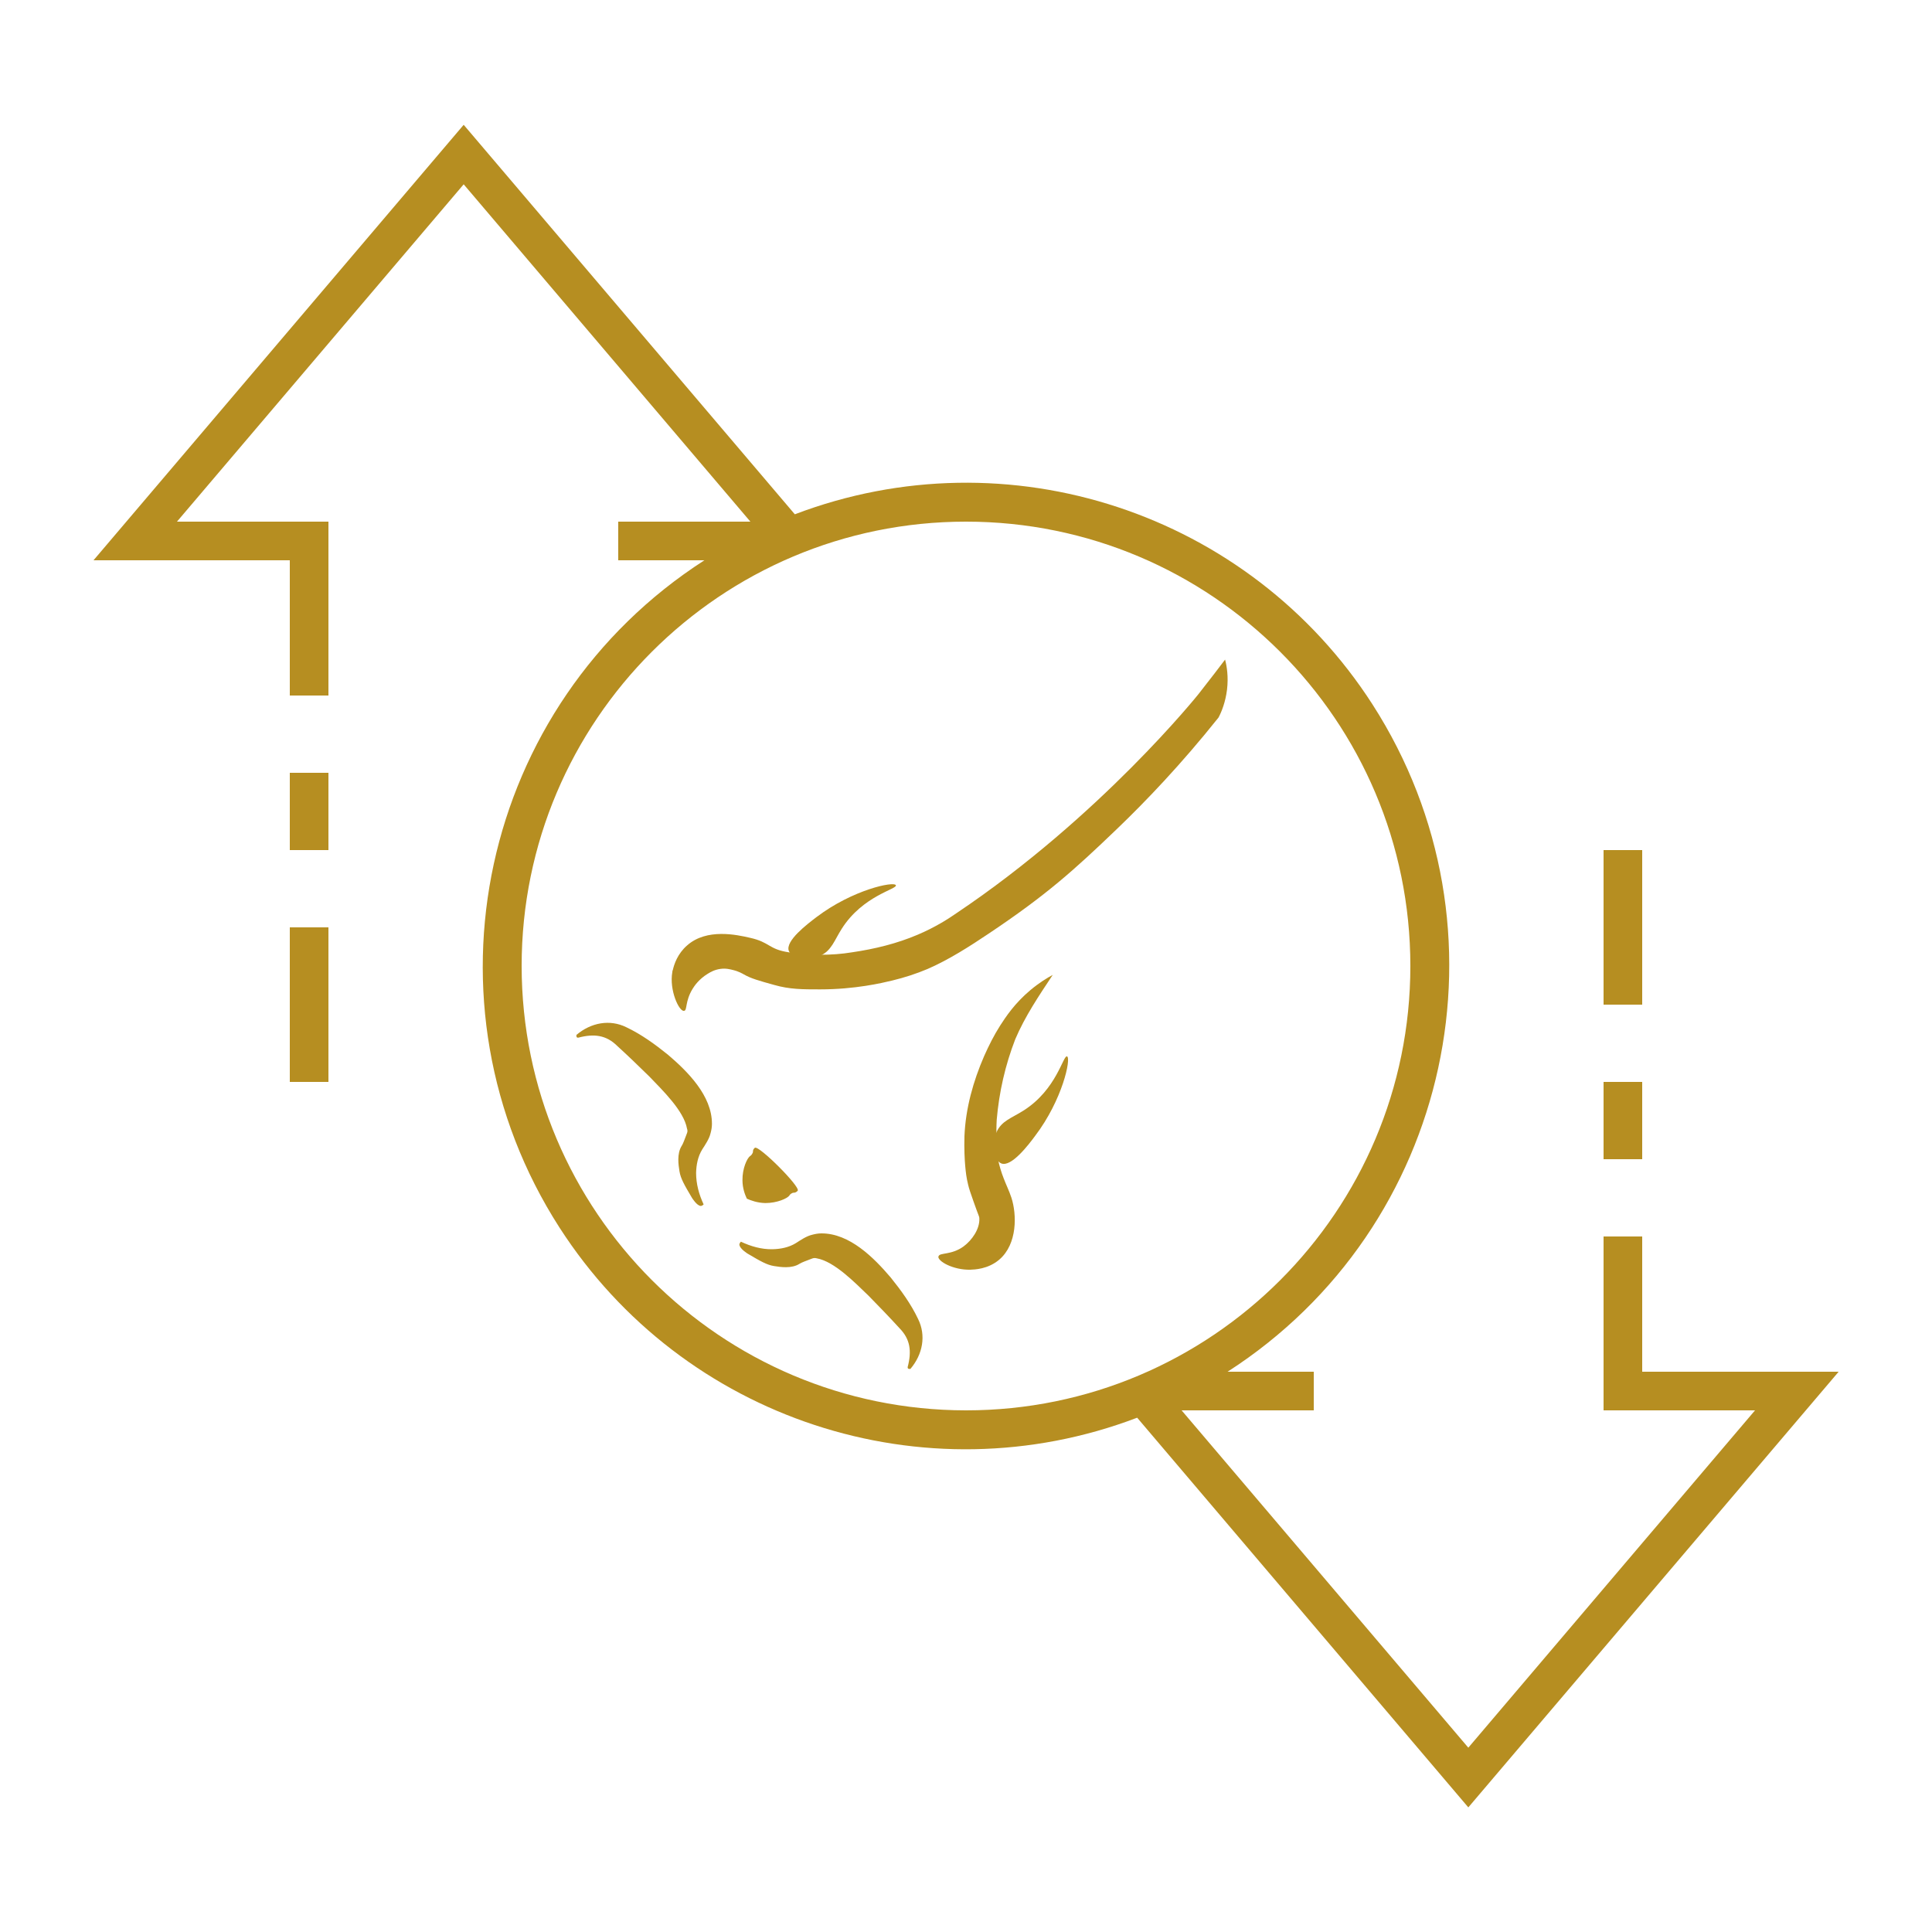
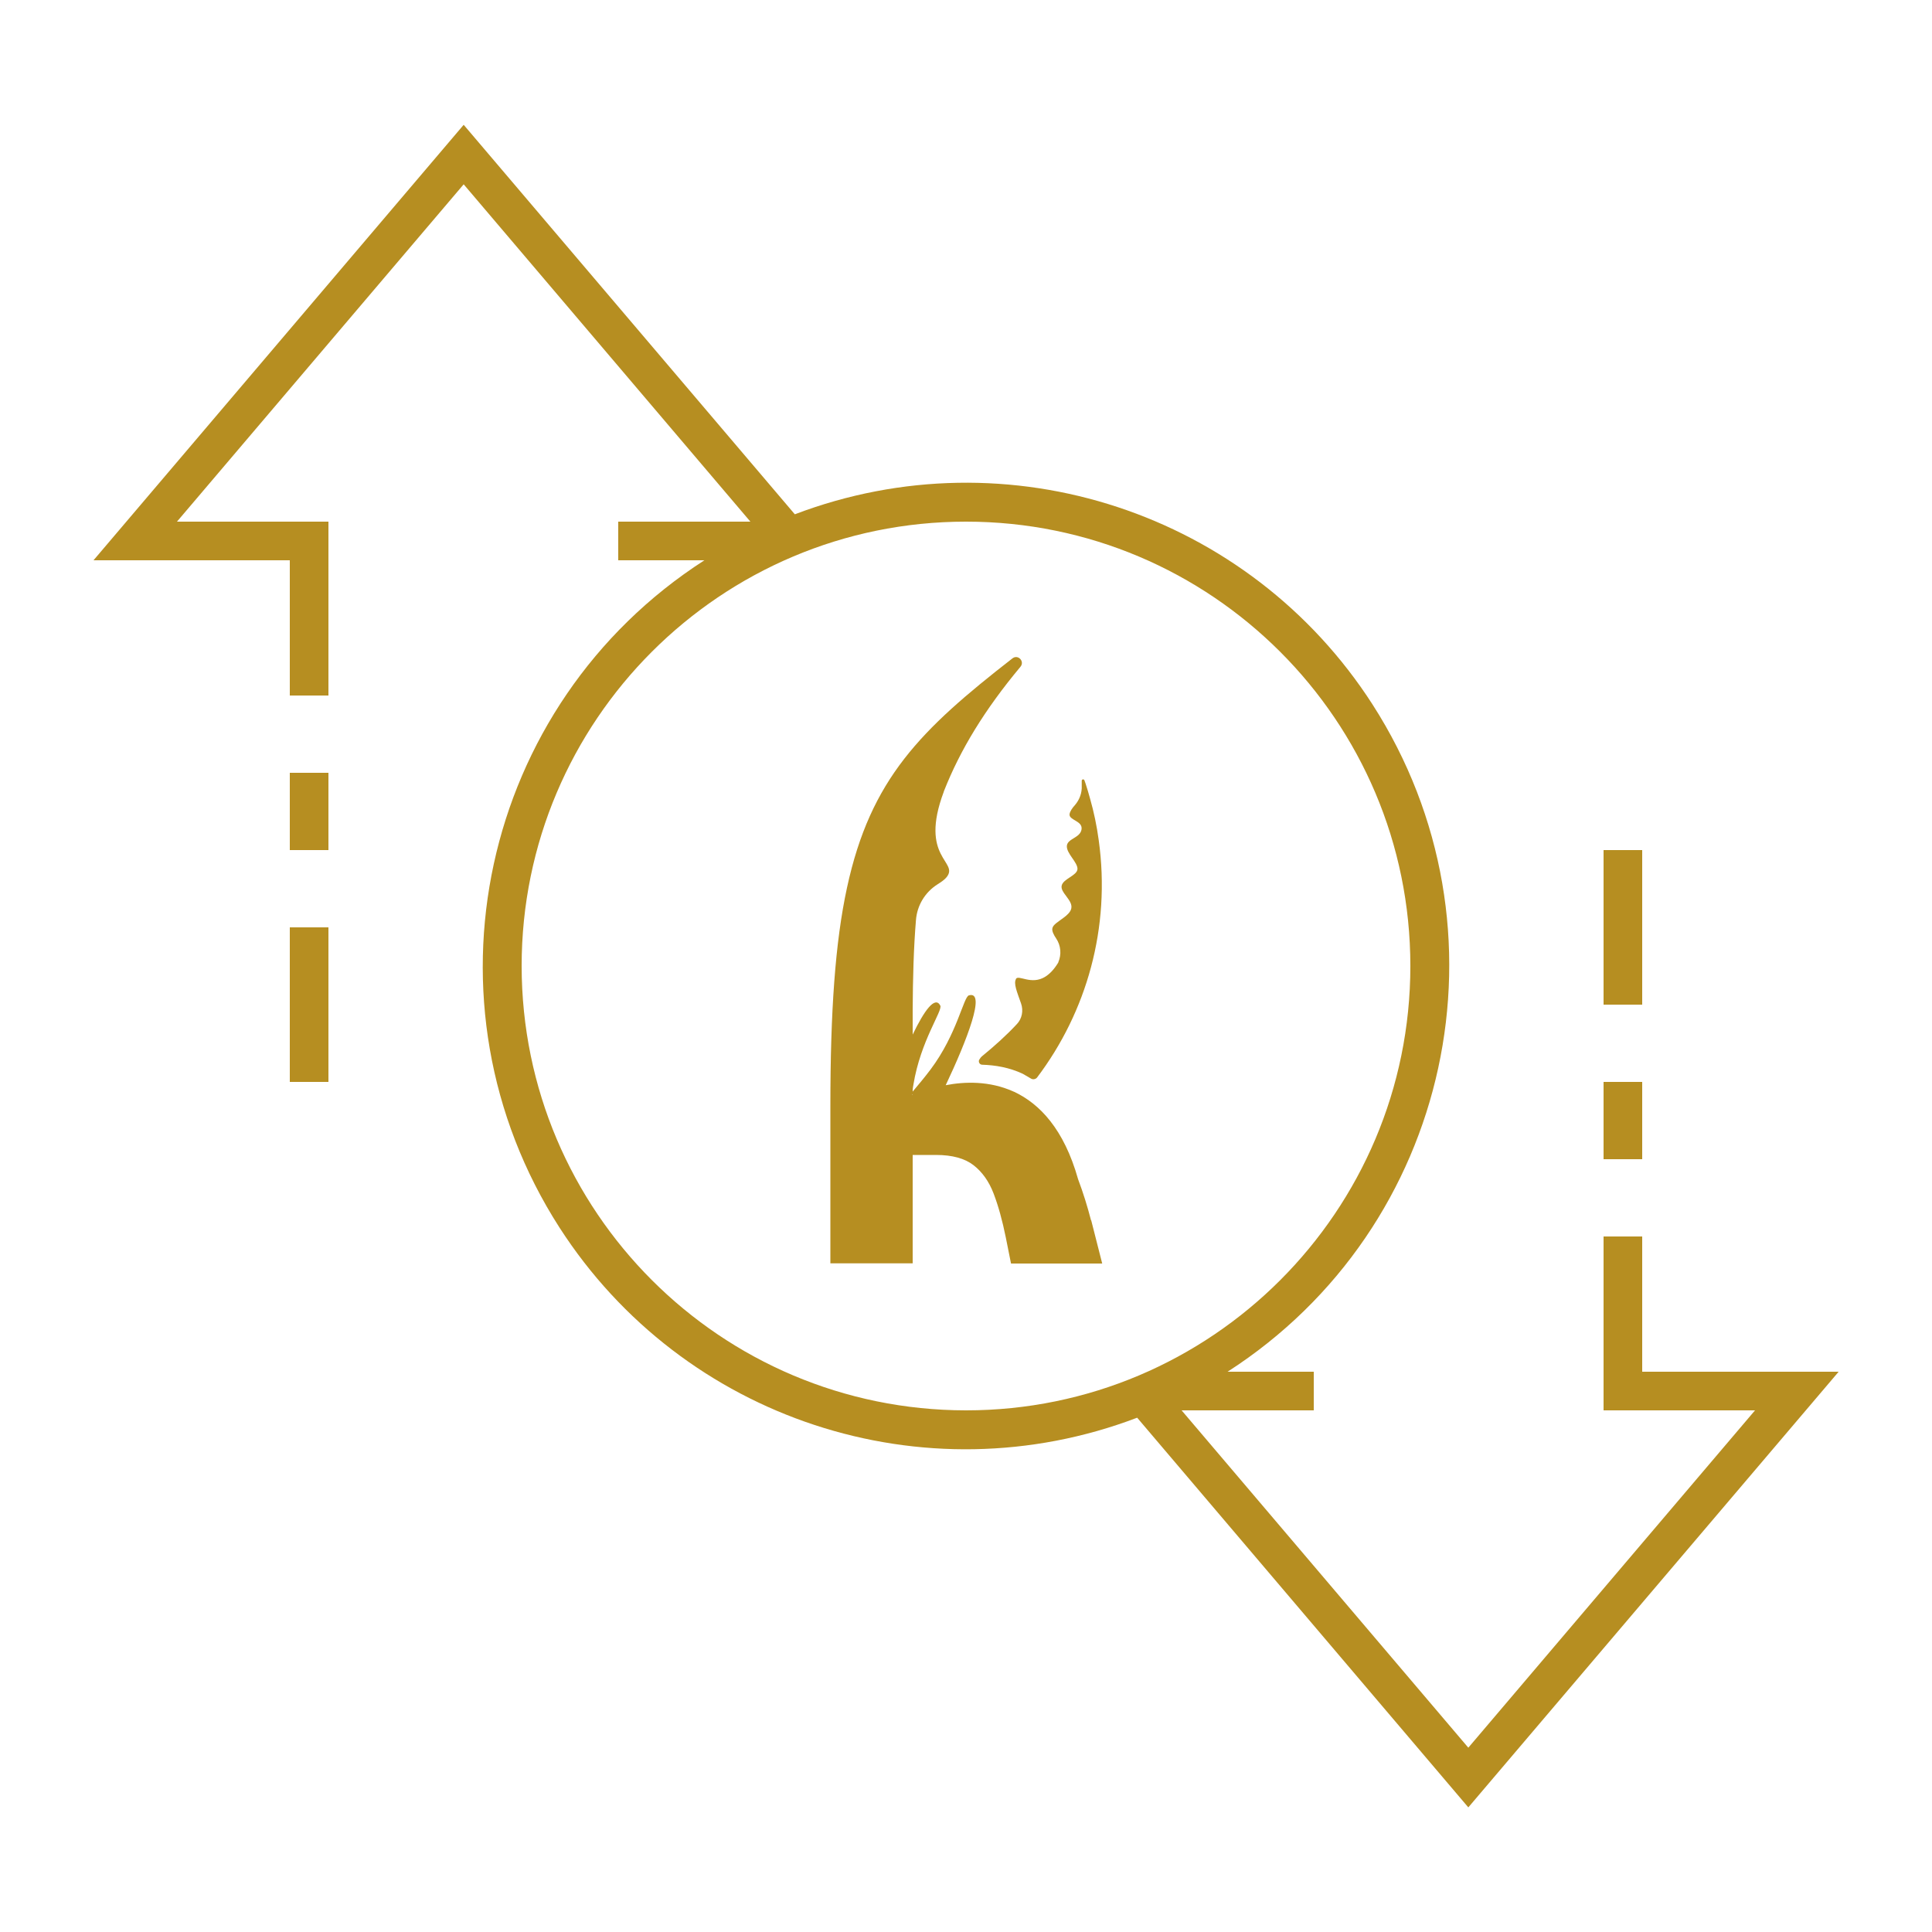
<svg xmlns="http://www.w3.org/2000/svg" id="Capa_35" data-name="Capa 35" viewBox="0 0 100 100">
  <defs>
    <style>
      .cls-1 {
        fill: #b68e21;
      }
    </style>
  </defs>
-   <path id="Rectangle_4744" data-name="Rectangle 4744" class="cls-1" d="m83,56h2v4h-2v-4Z" />
-   <path id="Rectangle_4745" data-name="Rectangle 4745" class="cls-1" d="m83,44h2v8h-2v-8Z" />
-   <path id="Rectangle_4746" data-name="Rectangle 4746" class="cls-1" d="m15,48h2v8h-2v-8Z" />
-   <path id="Rectangle_4747" data-name="Rectangle 4747" class="cls-1" d="m15,40h2v4h-2v-4Z" />
-   <path id="Path_19028" data-name="Path 19028" class="cls-1" d="m95.16,71h-10.16v-7h-2v9h7.84l-14.84,17.46-14.84-17.46h6.84v-2h-4.46c11.61-7.47,14.96-22.93,7.5-34.54-6.39-9.93-18.86-14.04-29.9-9.84L24,6.46,4.84,29h10.16v7h2v-9h-7.84l14.84-17.46,14.84,17.46h-6.84v2h4.46c-11.61,7.47-14.96,22.93-7.5,34.54,6.39,9.93,18.86,14.04,29.9,9.84l17.14,20.17,19.16-22.54h0ZM27,50c0-12.7,10.3-23,23-23s23,10.3,23,23-10.3,23-23,23c-12.7-.01-22.99-10.3-23-23Z" />
-   <path class="cls-1" d="m29.82,53.58c.77-.66,1.75-.83,2.6-.41.78.37,1.48.88,2.15,1.42,1.01.86,2.29,2.12,2.28,3.59,0,.16-.03.32-.07.47-.07.3-.27.59-.43.84-.23.37-.31.8-.32,1.22,0,.57.15,1.12.39,1.63-.05.05-.09.07-.14.08h0c-.21,0-.47-.43-.47-.43-.39-.66-.58-.99-.64-1.36-.05-.32-.15-.91.12-1.33.06-.09.15-.33.27-.65.03-.08.03-.15,0-.23-.16-.92-1.27-1.99-1.94-2.69-.53-.52-1.13-1.1-1.68-1.6-.56-.55-1.18-.64-2.01-.42-.03,0-.06,0-.08-.03-.02-.02-.02-.06,0-.09h-.03Z" />
-   <path class="cls-1" d="m47.11,70.87c.66-.77.83-1.75.41-2.6-.37-.78-.88-1.48-1.42-2.15-.86-1.01-2.12-2.29-3.59-2.28-.16,0-.32.03-.47.07-.3.07-.59.27-.84.43-.37.23-.8.31-1.22.32-.57.01-1.12-.15-1.63-.39-.05.05-.07.09-.08.14h0c0,.22.43.48.43.48.66.39.99.58,1.36.64.32.05.91.15,1.33-.12.09-.06.33-.15.65-.27.08-.03.15-.03.23-.01.92.16,1.99,1.27,2.69,1.94.52.53,1.1,1.13,1.6,1.68.55.56.64,1.18.42,2.01,0,.03,0,.06.03.08.02.02.06.02.09,0v.03Z" />
-   <path class="cls-1" d="m38.65,62.04c.2.09.54.22.96.23.62,0,1.14-.24,1.25-.39,0-.02.06-.09.15-.13.06-.03.11,0,.18-.04,0,0,.06-.03.1-.08.15-.2-2.02-2.37-2.22-2.22-.05.04-.08.1-.08.1-.03.07,0,.12-.04.18-.04.09-.11.14-.13.15-.15.11-.4.64-.39,1.25,0,.41.13.75.23.96h0Z" />
-   <path class="cls-1" d="m48.58,65.03c.04-.21.66-.05,1.3-.52.43-.32.84-.9.81-1.45,0-.1-.02-.07-.3-.87-.15-.43-.23-.65-.28-.87-.09-.36-.12-.64-.15-.96-.03-.33-.06-.9-.04-1.56.06-1.43.45-2.83,1.02-4.14.24-.54.51-1.08.83-1.58.29-.45.75-1.15,1.56-1.83.44-.37.86-.63,1.16-.79-.71,1.07-1.44,2.15-1.94,3.33-.52,1.34-.84,2.75-.96,4.17-.04.68,0,1.37.07,2.05.05.28.17.68.29.98.12.32.28.64.4,1,.28.86.32,2.4-.63,3.21-.59.5-1.29.51-1.5.52-.88.02-1.7-.44-1.65-.69h0Z" />
-   <path class="cls-1" d="m35.4,52.32c-.25.04-.77-1.07-.6-2.01,0-.05.02-.09.03-.12.06-.27.24-.83.74-1.26,1.01-.89,2.56-.55,3.25-.39,1.04.23.95.59,2,.75,1.03.16,2.21.18,3.29,0,1.16-.17,2.31-.45,3.39-.91.94-.4,1.61-.84,2-1.11,7.47-5.01,12.53-11.34,12.53-11.34.64-.81,1.13-1.46,1.38-1.79.09.34.18.89.1,1.56-.08.64-.28,1.14-.44,1.44-1.94,2.43-3.77,4.34-5.25,5.76-2.22,2.13-3.65,3.42-6.64,5.42-1,.67-2.06,1.35-3.16,1.83-.59.25-1.21.45-1.83.6-.54.13-1.93.46-3.75.46-.9,0-1.57,0-2.37-.23-.79-.22-1.19-.33-1.56-.54-.07-.04-.27-.16-.56-.23-.16-.04-.38-.1-.66-.06-.3.04-.51.16-.67.26-.44.27-.68.62-.77.77-.4.65-.27,1.12-.44,1.14h-.01Z" />
-   <path class="cls-1" d="m40.83,49.22c-.2-.52.97-1.4,1.43-1.75,1.87-1.42,4.02-1.87,4.11-1.65.09.2-1.71.53-2.8,2.25-.39.61-.53,1.14-1.12,1.4-.62.27-1.47.13-1.62-.25Z" />
-   <path class="cls-1" d="m51.83,60.22c.52.2,1.41-.97,1.75-1.43,1.42-1.87,1.87-4.02,1.65-4.11-.2-.09-.53,1.71-2.25,2.8-.61.39-1.14.53-1.4,1.12-.27.62-.13,1.47.25,1.62Z" />
+   <g id="Group_9081" data-name="Group 9081">
+     <g id="Group_9080" data-name="Group 9080">
+       <g id="Group_9078" data-name="Group 9078">
+         <path id="Rectangle_4744" data-name="Rectangle 4744" class="cls-1" d="m83,56h2v4h-2v-4Z" />
+         <path id="Rectangle_4745" data-name="Rectangle 4745" class="cls-1" d="m83,44h2v8h-2v-8Z" />
+         <path id="Rectangle_4746" data-name="Rectangle 4746" class="cls-1" d="m15,48h2v8h-2v-8Z" />
+         <path id="Rectangle_4747" data-name="Rectangle 4747" class="cls-1" d="m15,40h2v4h-2v-4Z" />
+         <path id="Path_19028" data-name="Path 19028" class="cls-1" d="m95.16,71h-10.16v-7h-2v9h7.84l-14.84,17.46-14.84-17.46h6.84v-2h-4.46c11.61-7.47,14.96-22.93,7.5-34.54-6.39-9.93-18.86-14.04-29.9-9.84L24,6.46,4.84,29h10.16v7h2v-9h-7.84l14.84-17.46,14.84,17.46h-6.84v2h4.46c-11.61,7.47-14.96,22.93-7.5,34.54,6.39,9.93,18.86,14.04,29.9,9.84l17.14,20.17,19.16-22.54ZM27,50c0-12.7,10.3-23,23-23s23,10.3,23,23-10.3,23-23,23c-12.7-.01-22.99-10.3-23-23Z" />
+       </g>
+     </g>
+   </g>
+   <g>
+     <path class="cls-1" d="m56.47,63.16c-.18-.7-.4-1.41-.67-2.13-.73-2.59-1.99-3.9-3.31-4.52-.02,0-.04-.02-.05-.02-1.23-.55-2.51-.51-3.49-.32,1.11-2.35,2.1-4.91,1.2-4.65-.28.08-.61,2-1.98,3.83-.3.4-.62.78-.93,1.15v-.1c.01-.09.02-.18.04-.27.37-2.26,1.52-3.82,1.39-4.08-.27-.52-.83.25-1.43,1.5v-1.3c.01-1.65.05-3.18.17-4.63.06-.76.47-1.44,1.12-1.85.19-.12.35-.23.46-.36.68-.83-1.44-.97-.14-4.43,0-.02.01-.04.02-.06.83-2.1,2.08-4.17,3.95-6.41.23-.28-.13-.66-.42-.43-4.73,3.68-7.34,6.22-8.56,11.87-.61,2.81-.86,6.4-.86,11.29v8.15h4.26v-5.61h1.21c.84,0,1.49.18,1.94.53.45.35.8.84,1.04,1.47.24.63.45,1.38.63,2.27l.27,1.35h4.72l-.57-2.24h0Zm-9.25-6.47h0v-.04s.02.01.03.02c-.01,0-.02.01-.03.01h0Z" />
+     <path class="cls-1" d="m52.59,50.67c-.14.23.05.67.26,1.27.13.37.05.79-.22,1.07-.54.58-1.14,1.12-1.8,1.66-.06.05-.11.12-.15.19-.05.11.03.25.16.25.67.02,1.4.14,2.1.47,0,0,.21.12.43.25.1.06.24.03.31-.06,2.56-3.39,3.82-7.75,3.19-12.28-.1-.74-.25-1.46-.45-2.16-.07-.26-.15-.52-.23-.77,0,0-.03-.09-.06-.17h0c-.03-.08-.15-.06-.14.04h0s0,.04,0,.07c0,.01,0,.02,0,.03,0,.03,0,.04,0,.04,0,.03,0,.07,0,.1.02.36-.11.72-.35,1-.14.15-.26.33-.28.47-.04.32.69.34.62.79-.07.45-.74.47-.76.86s.56.84.55,1.19c-.02.35-.75.5-.82.87-.03.17.09.34.22.51.15.21.33.42.28.66-.04.19-.22.35-.41.49-.25.19-.54.35-.57.54-.03.14.07.34.2.53.24.36.28.82.11,1.22,0,0,0,.02-.01.03,0,0,0,0,0,0-.22.36-.44.58-.66.72-.73.46-1.39-.12-1.53.12h0Z" />
+   </g>
</svg>
